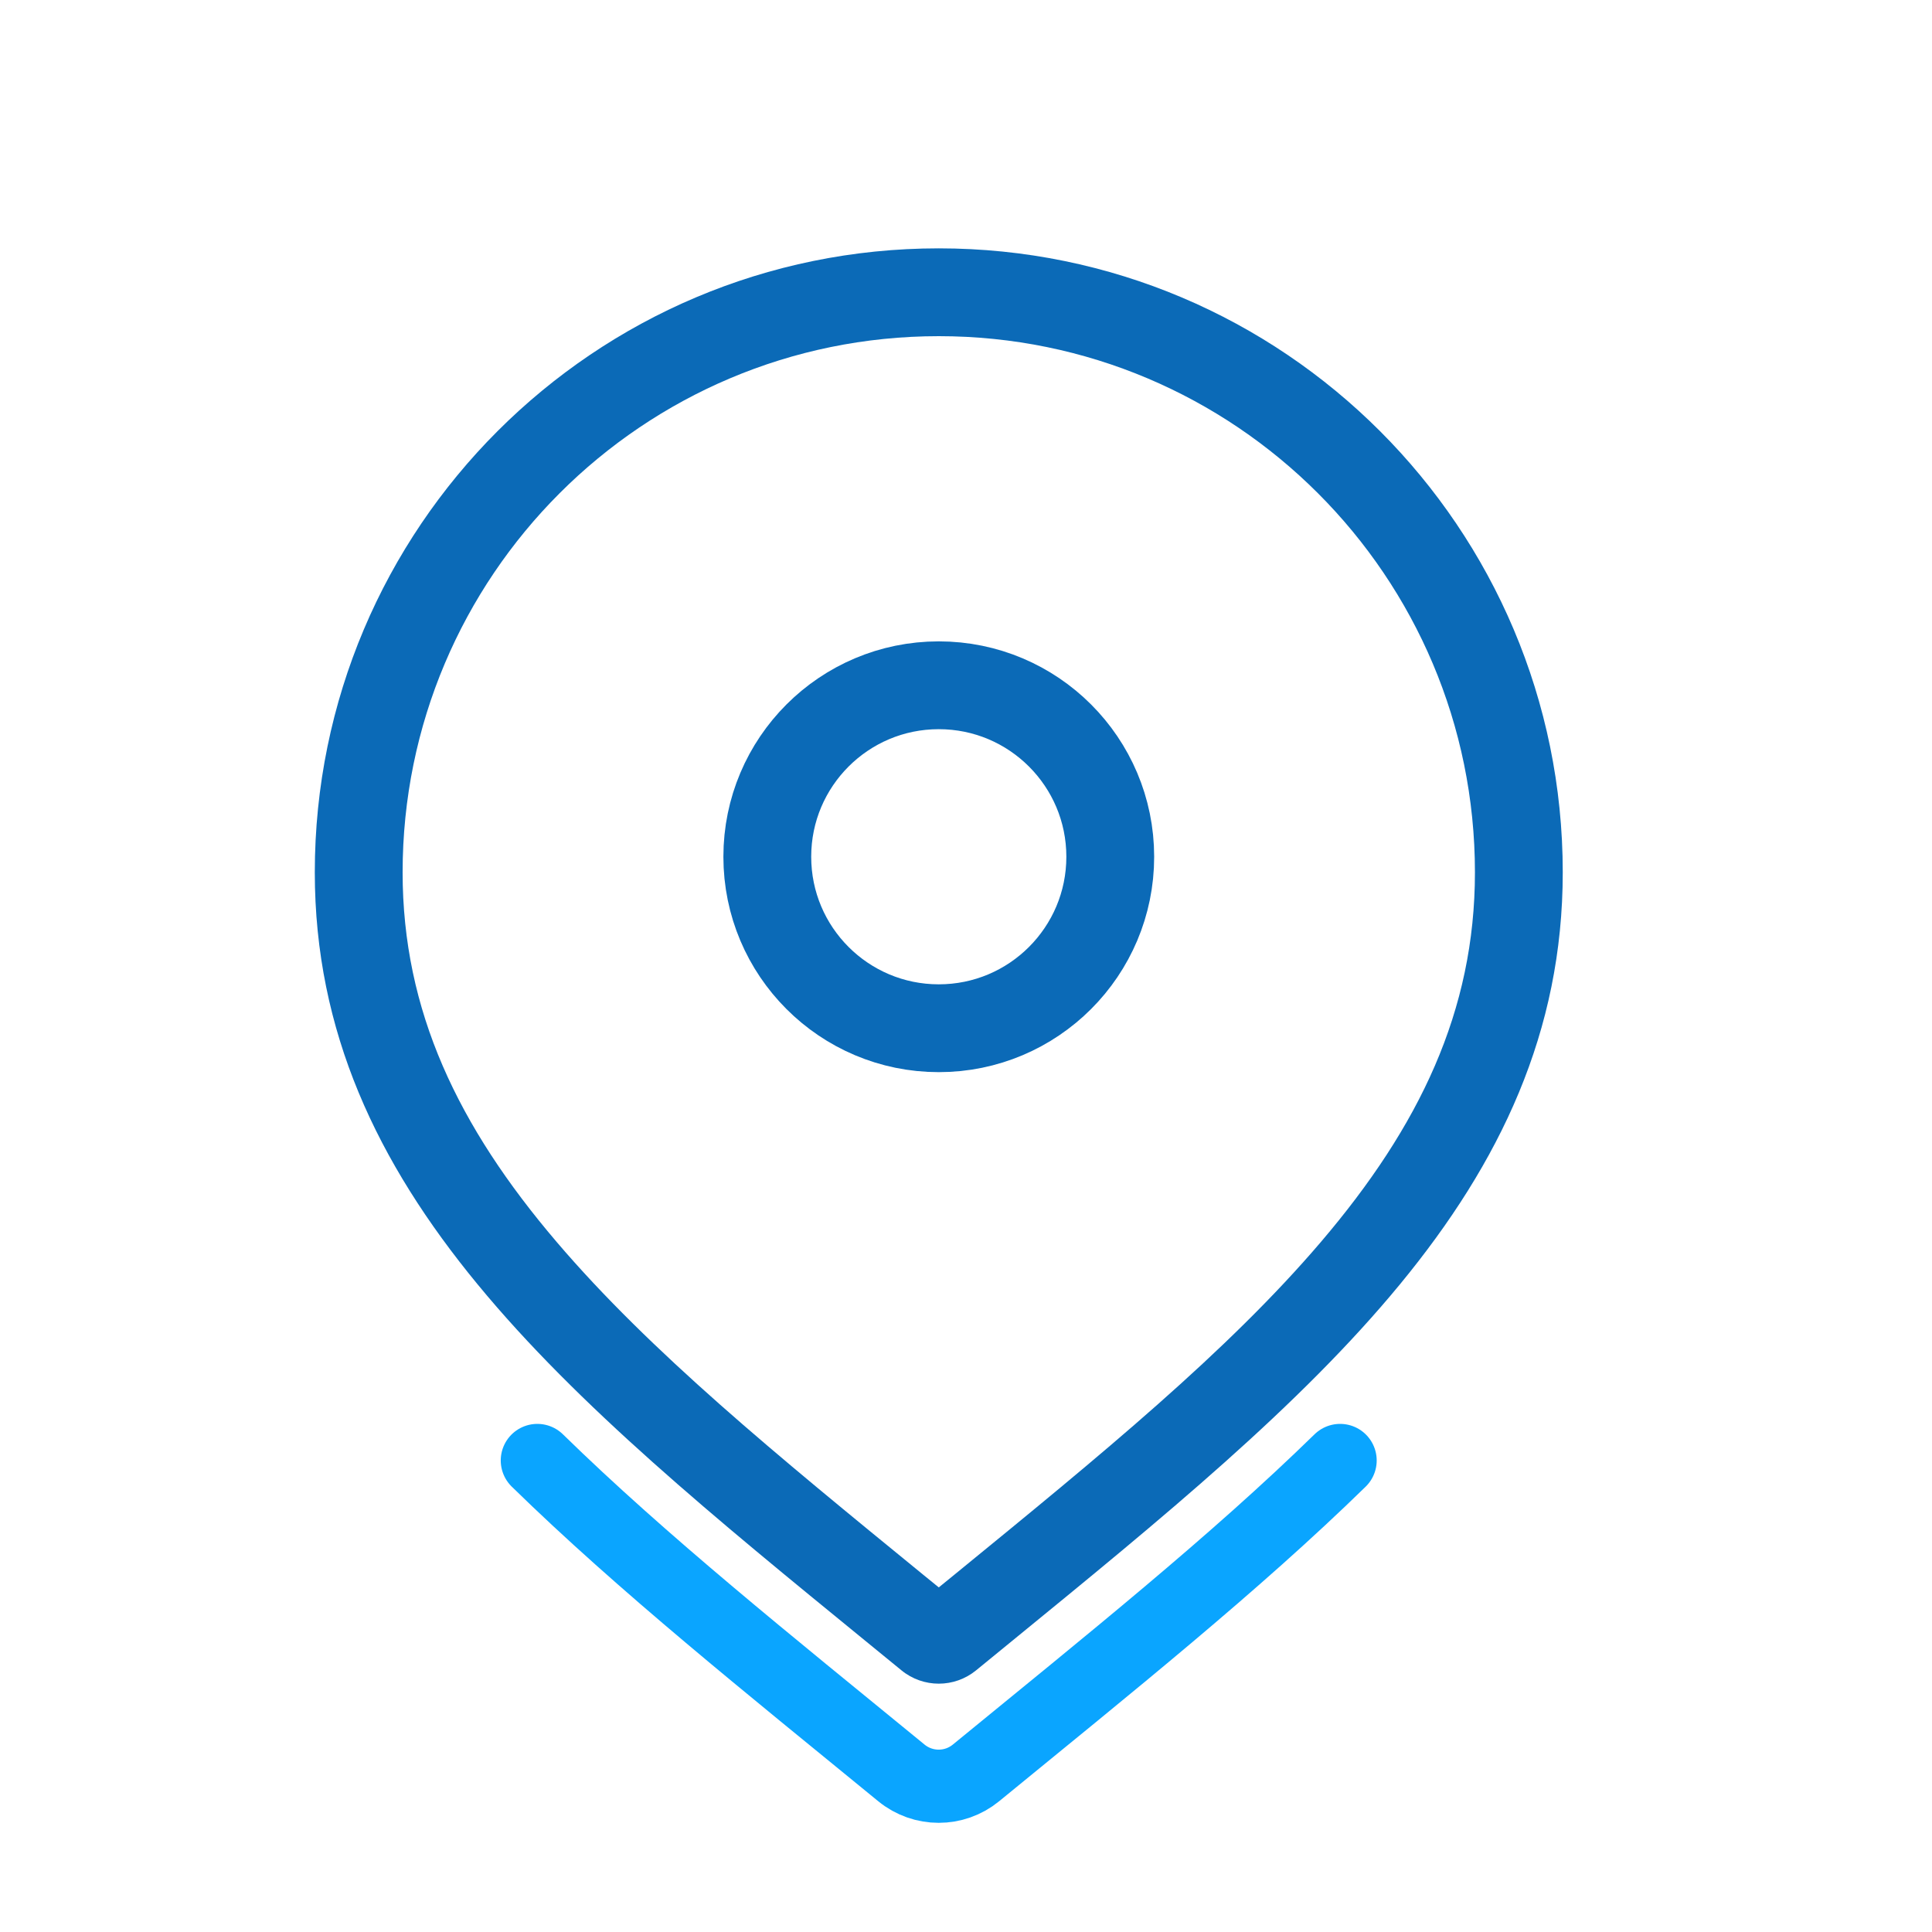
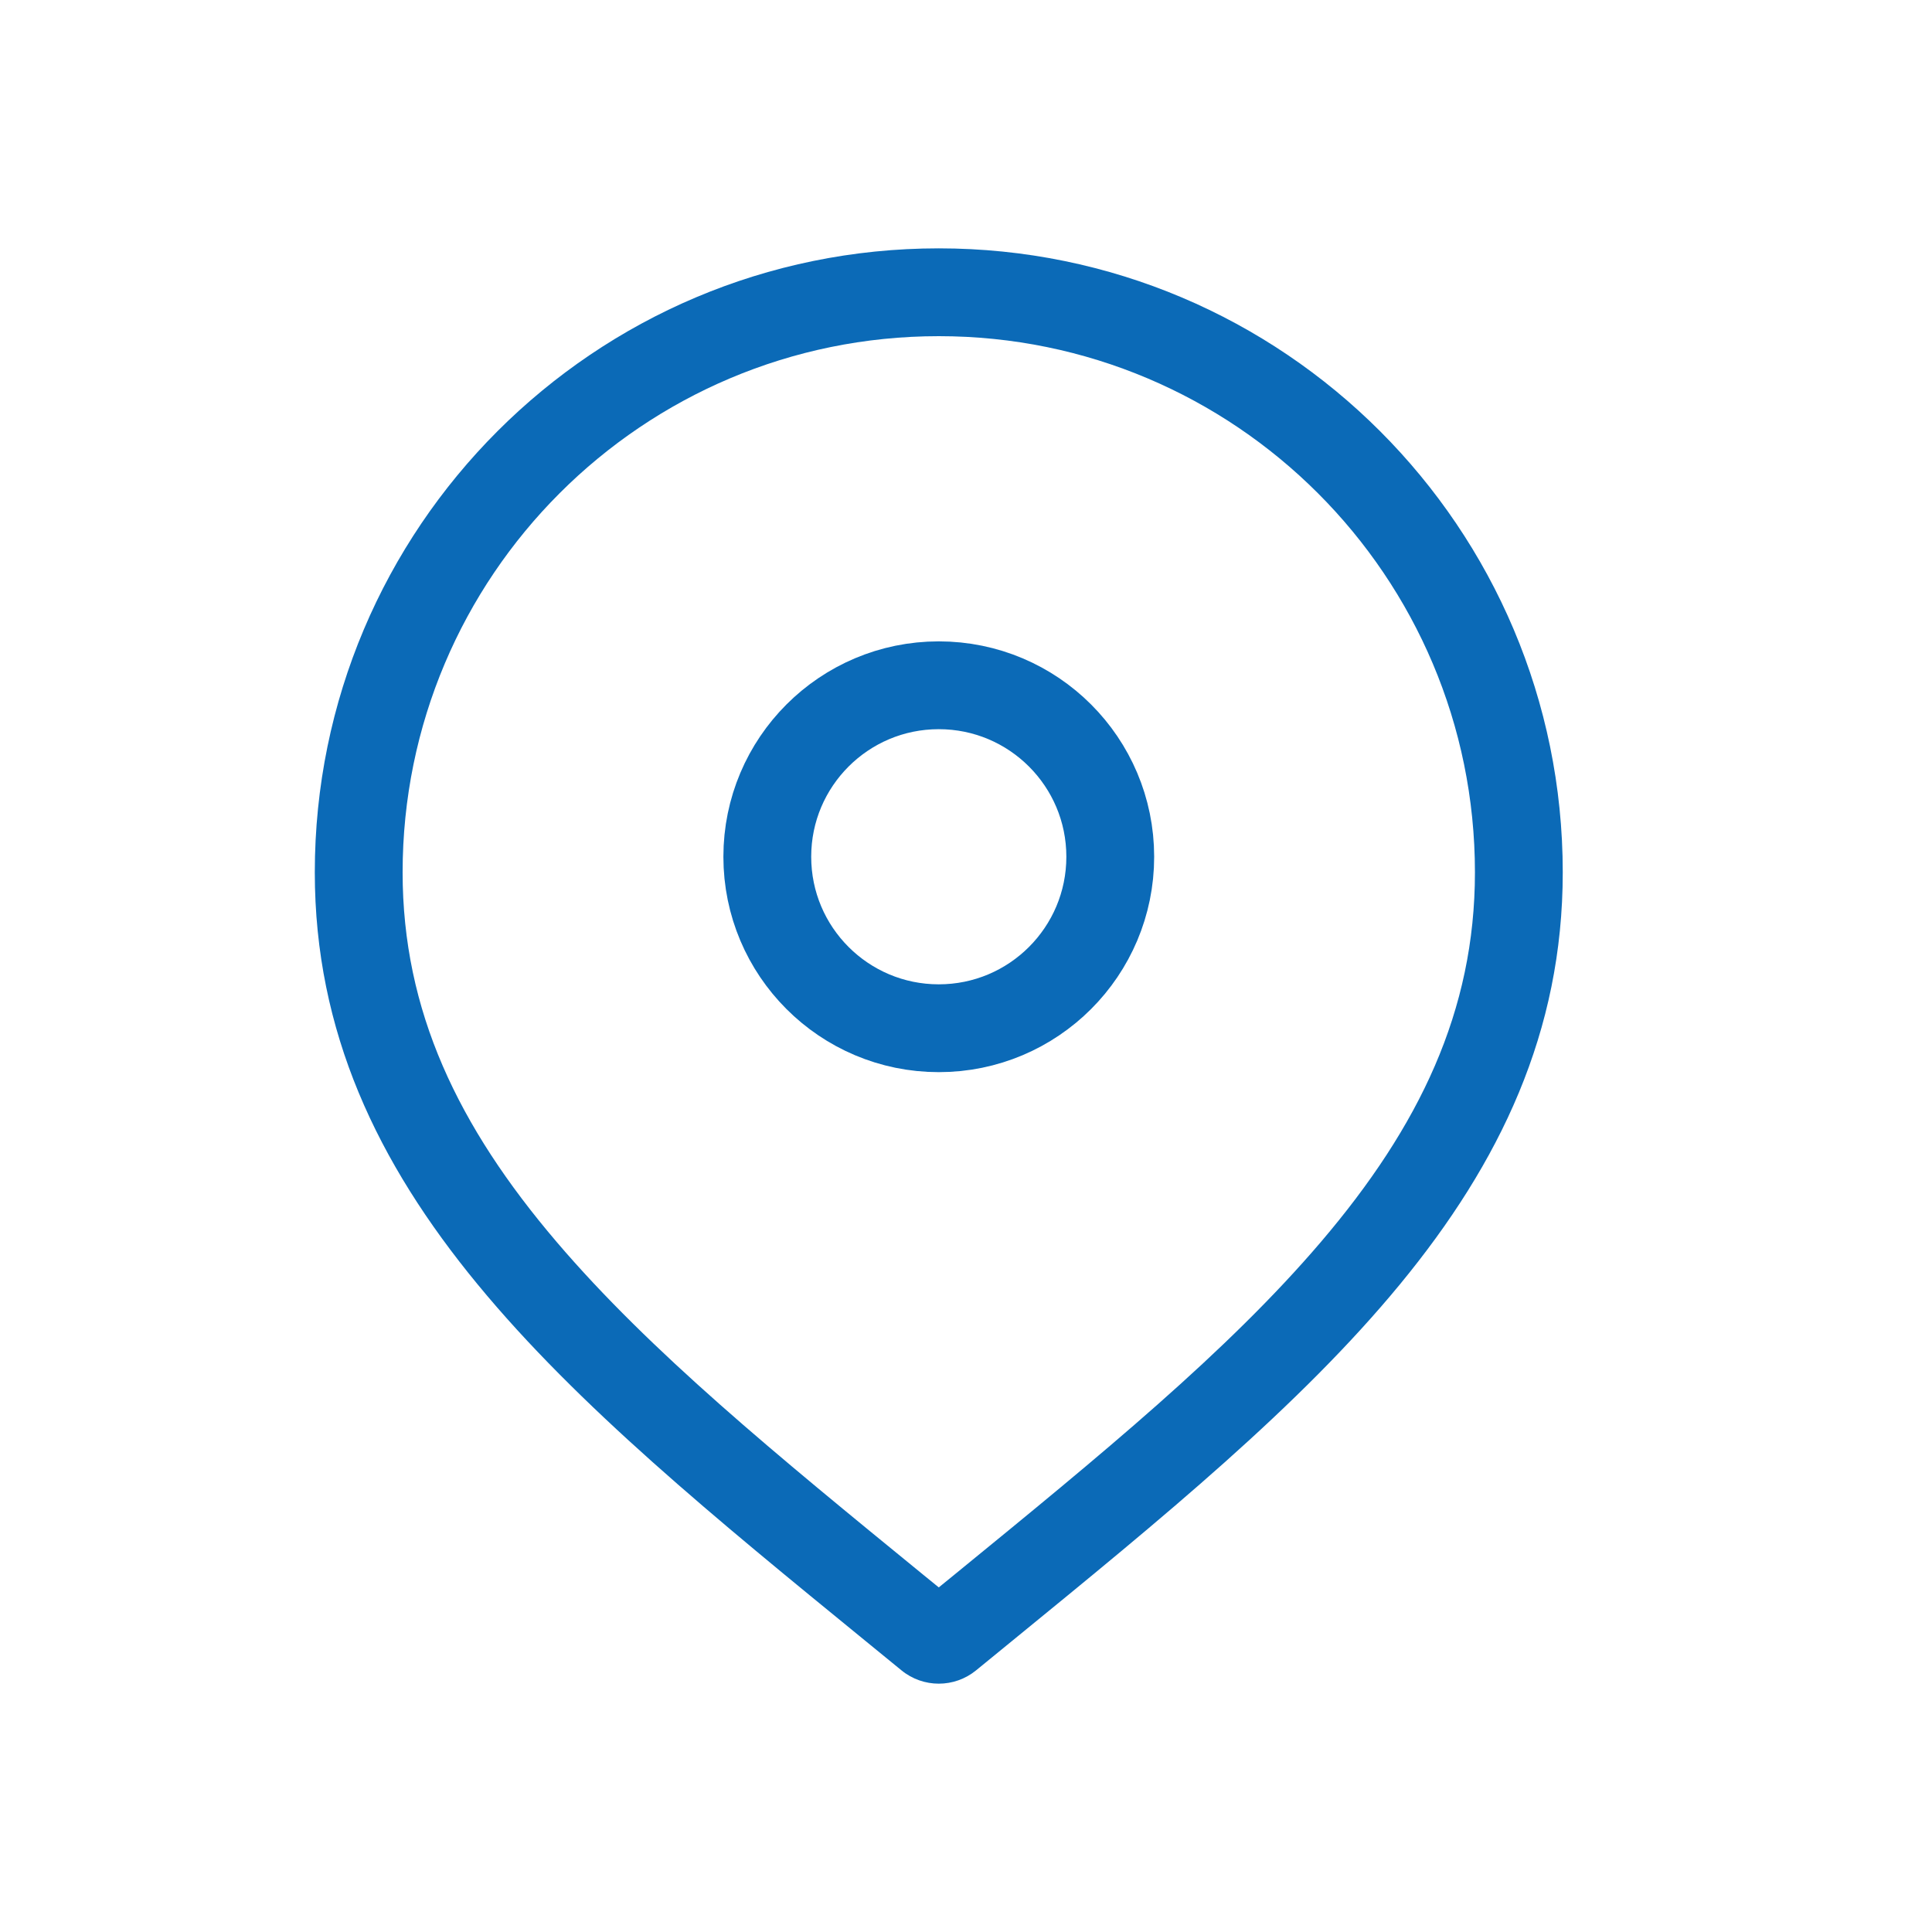
<svg xmlns="http://www.w3.org/2000/svg" width="33" height="33" viewBox="0 0 33 33" fill="none">
  <path class="location-icon" fill-rule="evenodd" clip-rule="evenodd" d="M22.564 21.211C24.245 19.239 25.193 17.267 25.193 14.9C25.193 9.842 21.093 5.742 16.035 5.742C10.977 5.742 6.877 9.842 6.877 14.9C6.877 17.267 7.825 19.239 9.506 21.211C11.104 23.086 13.264 24.851 15.76 26.89C15.851 26.964 15.943 27.039 16.035 27.114C16.127 27.039 16.219 26.964 16.31 26.89C18.806 24.851 20.966 23.086 22.564 21.211ZM17.29 28.026C22.415 23.84 26.693 20.347 26.693 14.9C26.693 9.014 21.921 4.242 16.035 4.242C10.149 4.242 5.377 9.014 5.377 14.9C5.377 20.347 9.654 23.84 14.78 28.026C14.985 28.194 15.191 28.362 15.398 28.531C15.768 28.834 16.302 28.834 16.672 28.531C16.879 28.362 17.085 28.194 17.29 28.026Z" fill="#0B6AB7" />
  <circle class="location-icon" cx="16.035" cy="14.634" r="2.929" stroke="#0B6AB7" stroke-width="1.5" />
-   <path class="location-icon-line" d="M22.89 24.946C21.09 26.705 18.94 28.425 16.67 30.283C16.3 30.586 15.767 30.586 15.397 30.283C13.127 28.425 10.977 26.705 9.178 24.946" stroke="#0AA5FF" stroke-width="1.25" stroke-linecap="round" />
</svg>
